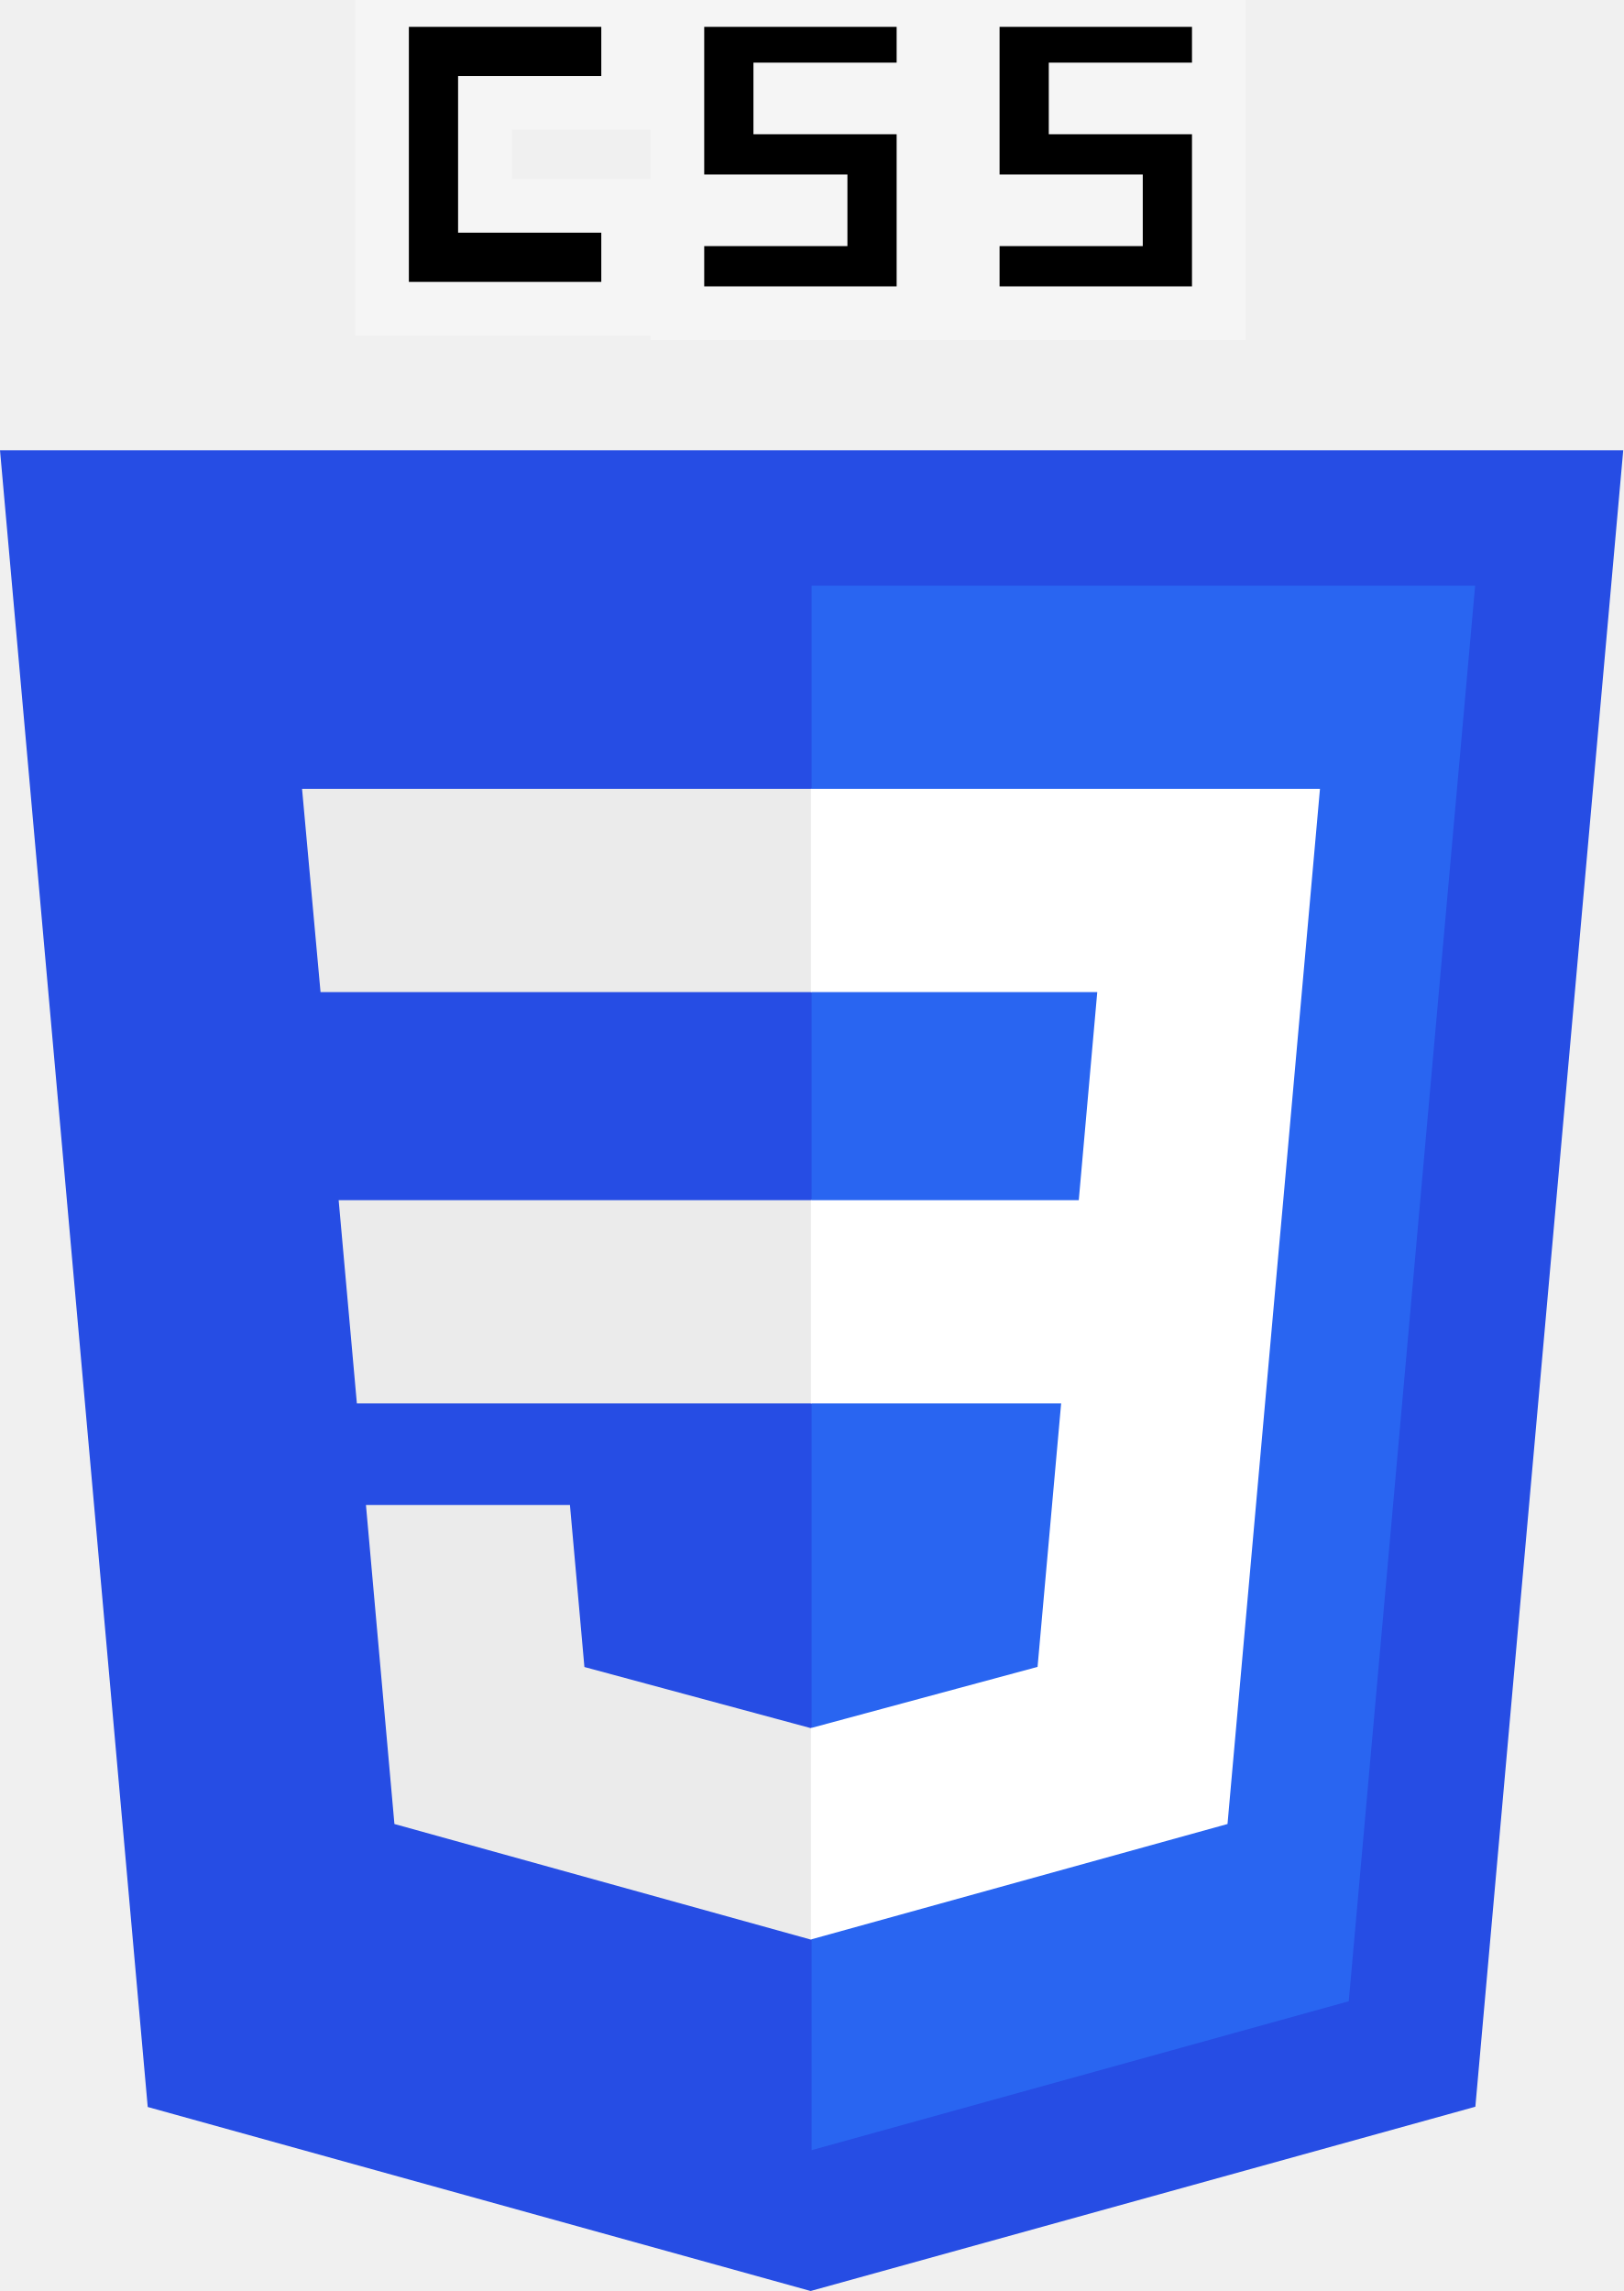
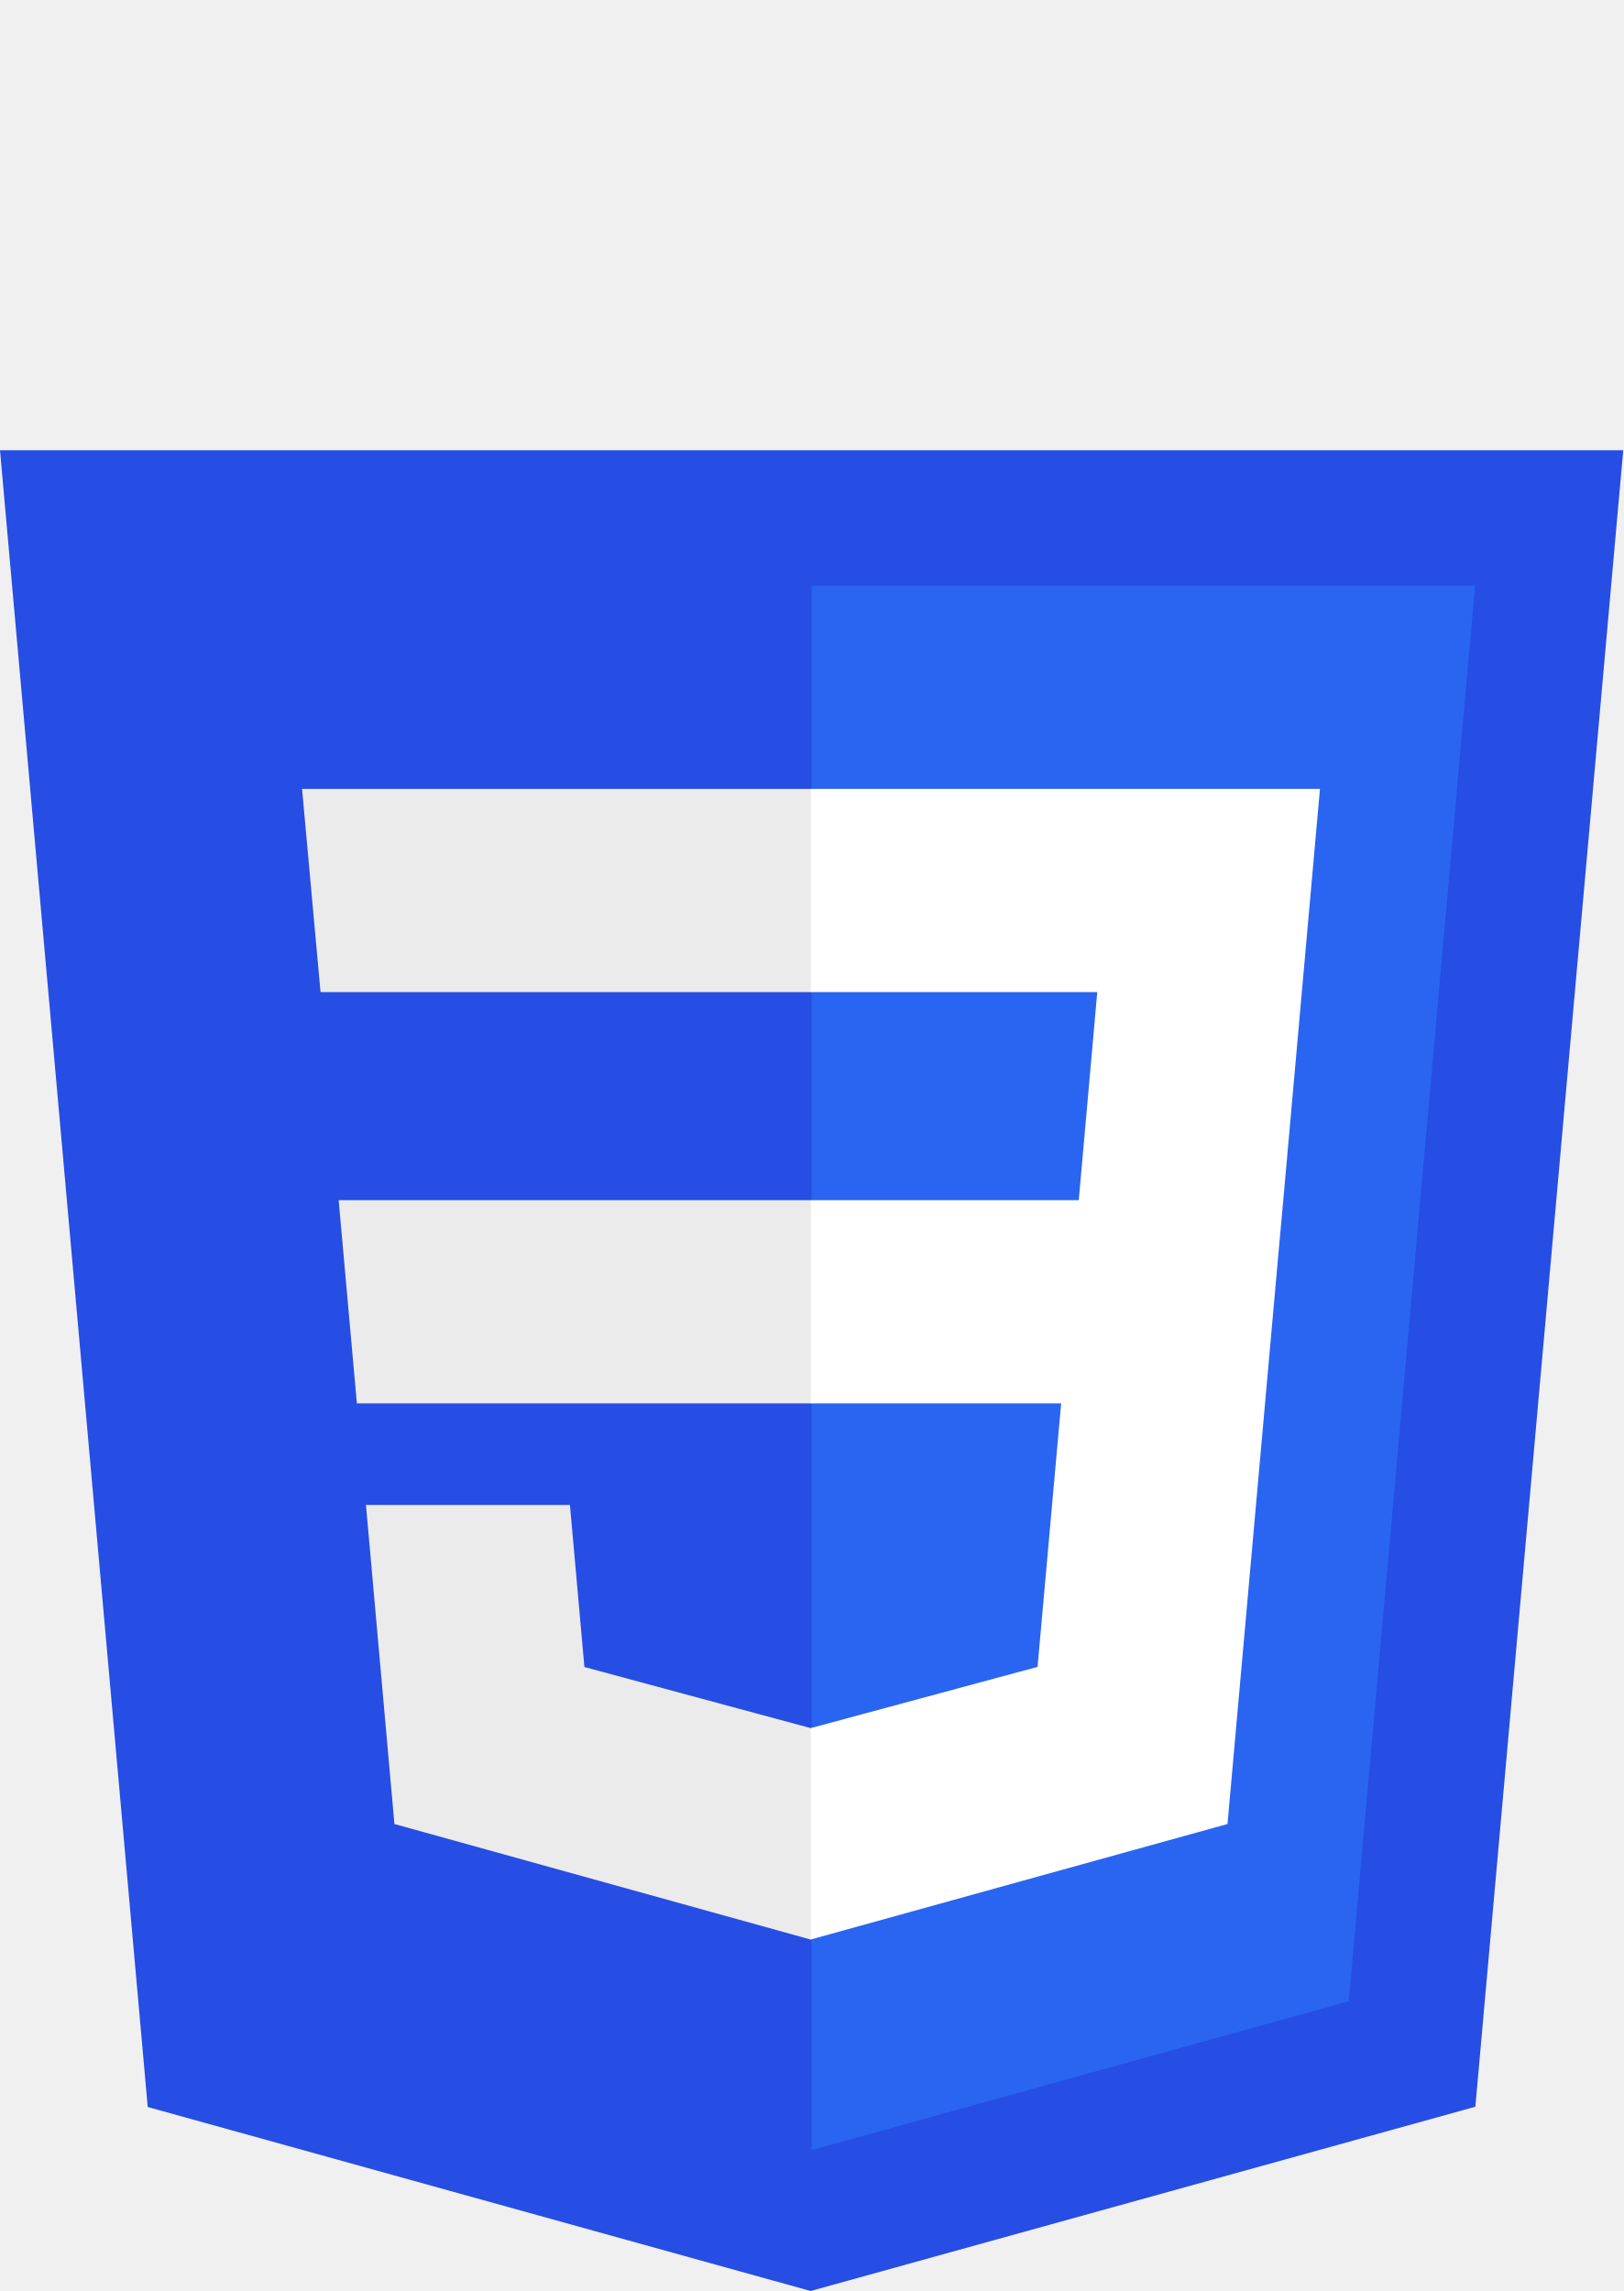
<svg xmlns="http://www.w3.org/2000/svg" width="102.372mm" height="144.498mm" viewBox="0 0 362.734 512" id="svg3476" version="1.1">
  <defs id="defs3478" />
  <g id="layer1" transform="translate(-193.633,-276.3622)">
    <g id="g3013" transform="translate(119,276.3622)">
      <polygon id="polygon2989" points="437.367,100.62 404.321,470.819 255.778,512 107.644,470.877 74.633,100.62 " style="fill:#264de4" />
      <polygon id="polygon2991" points="376.03,447.246 404.27,130.894 256,130.894 256,480.523 " style="fill:#2965f1" />
      <polygon id="polygon2993" points="150.31,268.217 154.38,313.627 256,313.627 256,268.217 " style="fill:#ebebeb" />
      <polygon id="polygon2995" points="256,176.305 255.843,176.305 142.132,176.305 146.26,221.716 256,221.716 " style="fill:#ebebeb" />
      <polygon id="polygon2997" points="256,433.399 256,386.153 255.801,386.206 205.227,372.55 201.994,336.333 177.419,336.333 156.409,336.333 162.771,407.634 255.791,433.457 " style="fill:#ebebeb" />
-       <path stroke="whitesmoke" stroke-width="12" id="path2999" d="m 160,0 55,0 0,23 -32,0 0,23 32,0 0,23 -55,0 z" />
-       <path stroke="whitesmoke" stroke-width="12" id="path3001" d="m 226,0 55,0 0,20 -32,0 0,4 32,0 0,46 -55,0 0,-21 32,0 0,-4 -32,0 z" />
-       <path stroke="whitesmoke" stroke-width="12" id="path3003" d="m 292,0 55,0 0,20 -32,0 0,4 32,0 0,46 -55,0 0,-21 32,0 0,-4 -32,0 z" />
      <polygon id="polygon3005" points="311.761,313.627 306.49,372.521 255.843,386.191 255.843,433.435 348.937,407.634 349.62,399.962 360.291,280.411 361.399,268.217 369.597,176.305 255.843,176.305 255.843,221.716 319.831,221.716 315.699,268.217 255.843,268.217 255.843,313.627 " style="fill:#ffffff" />
    </g>
  </g>
</svg>
